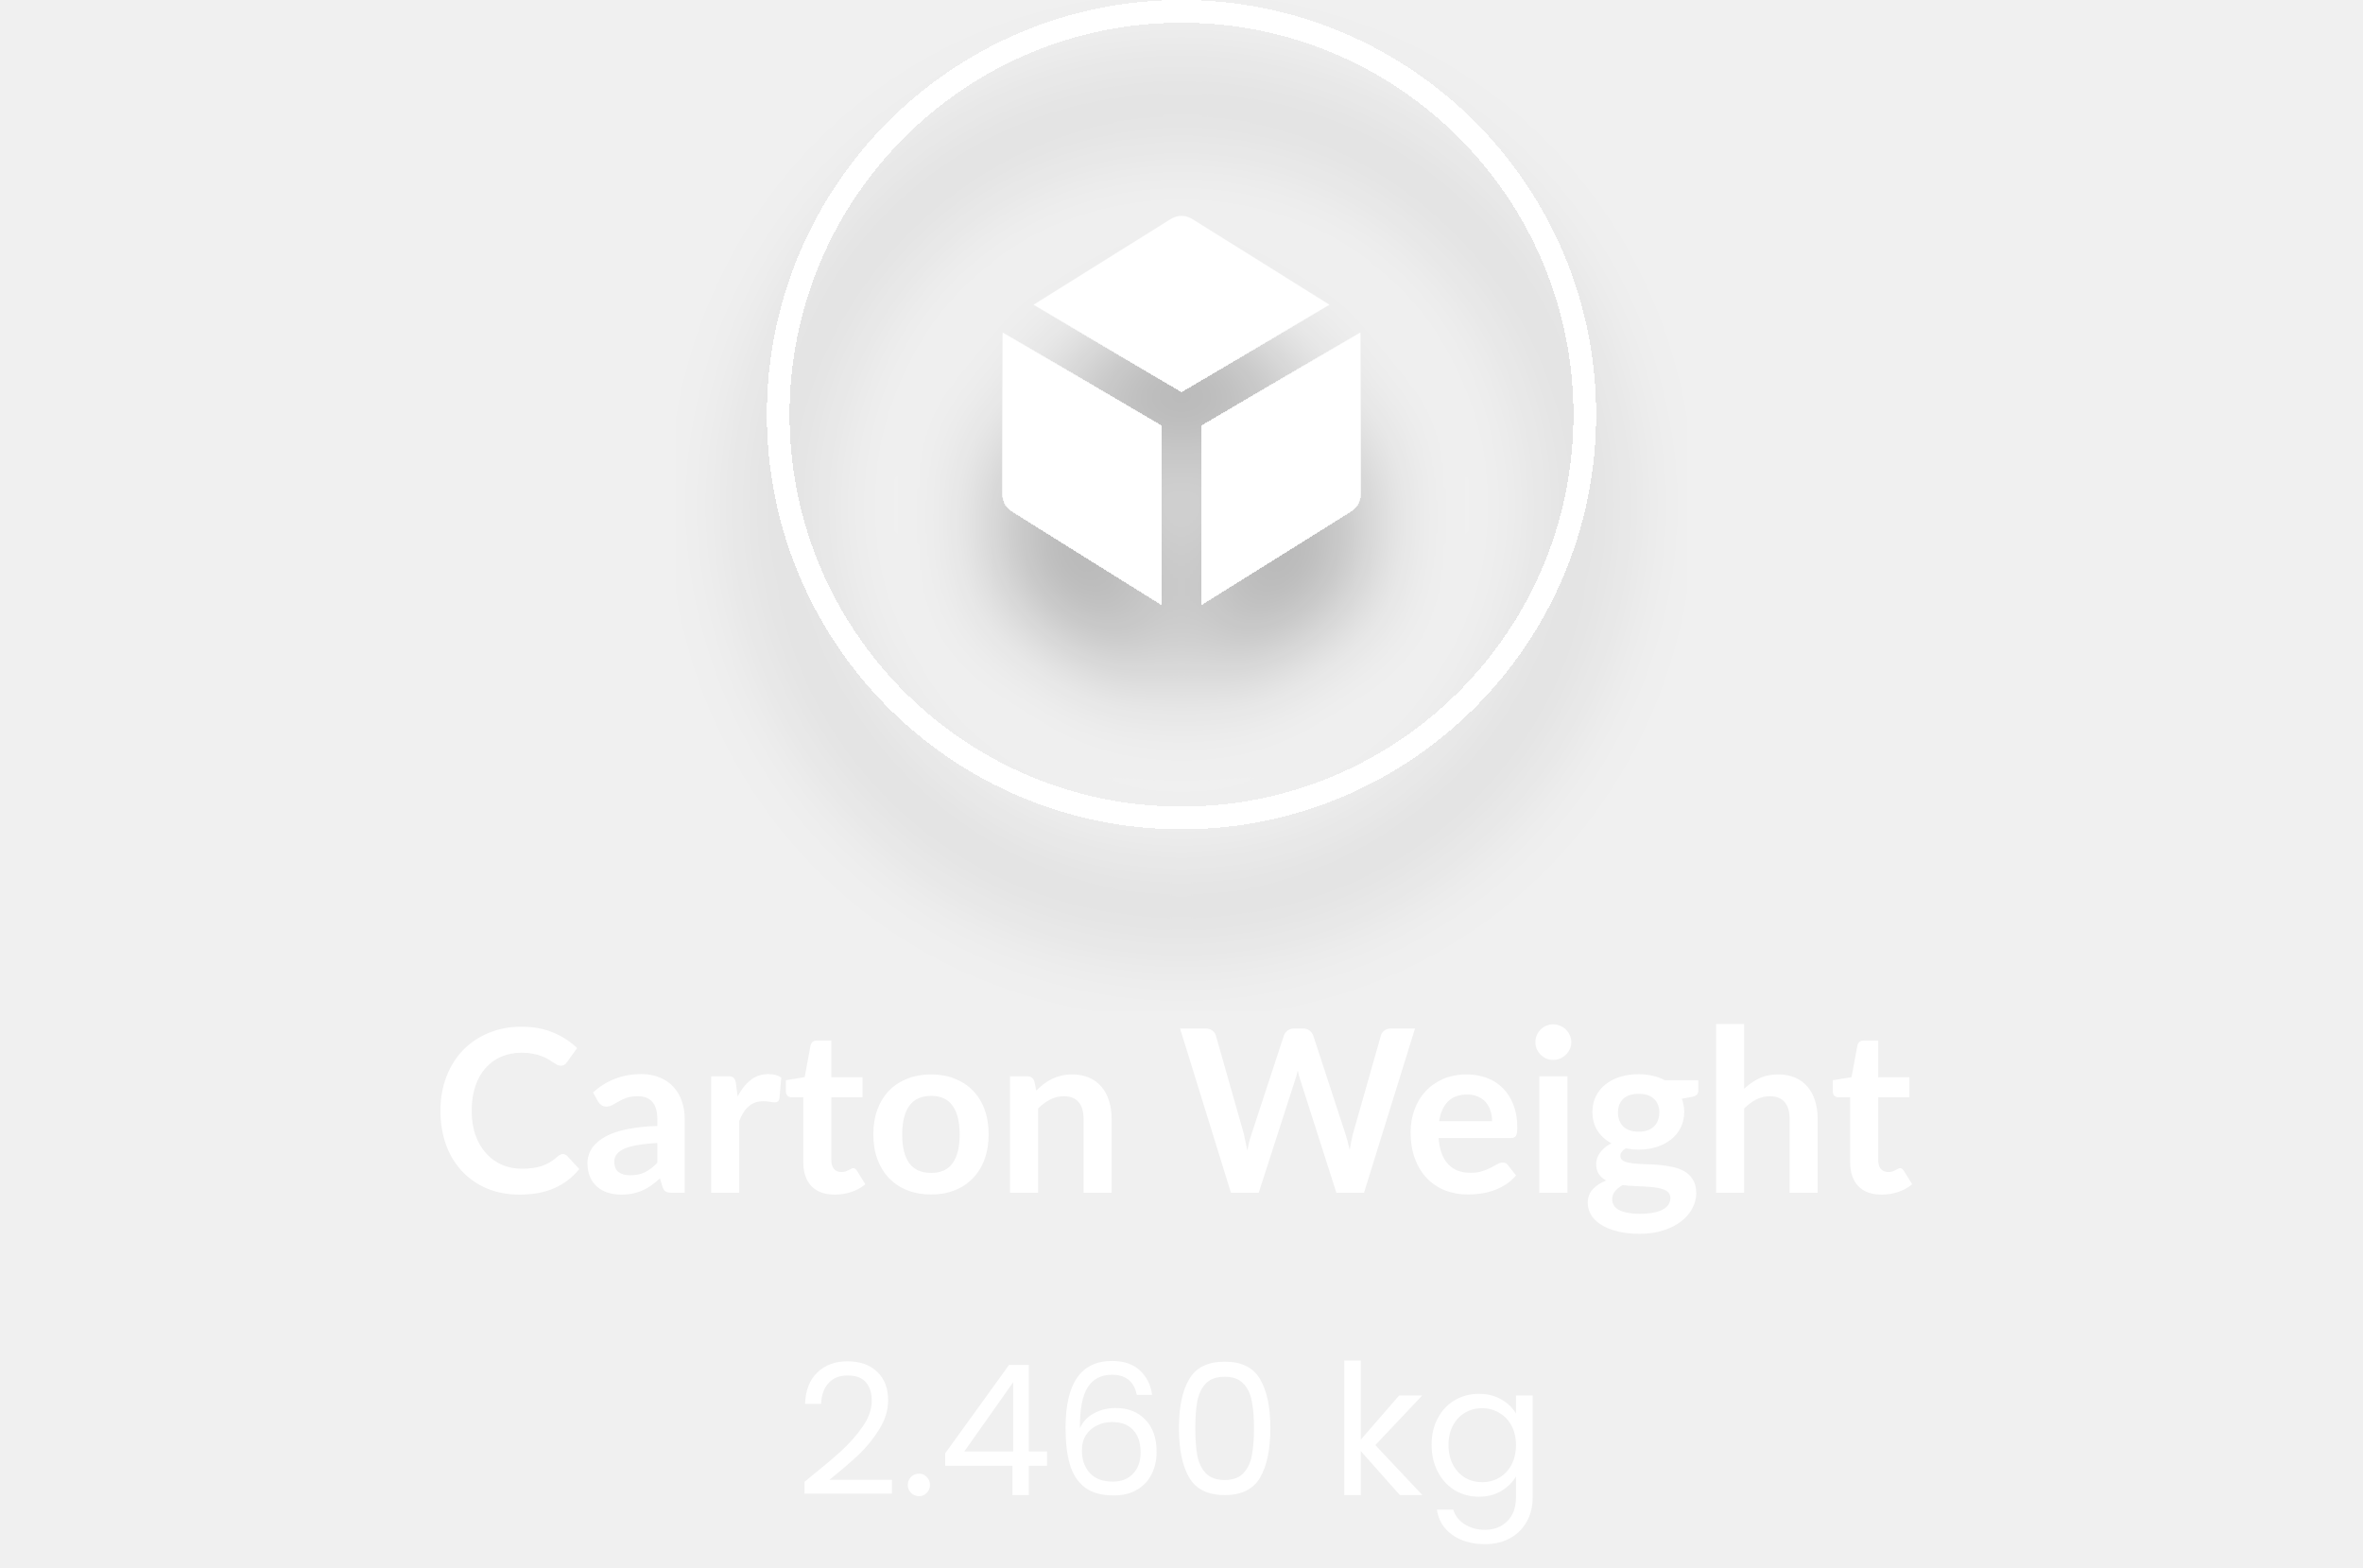
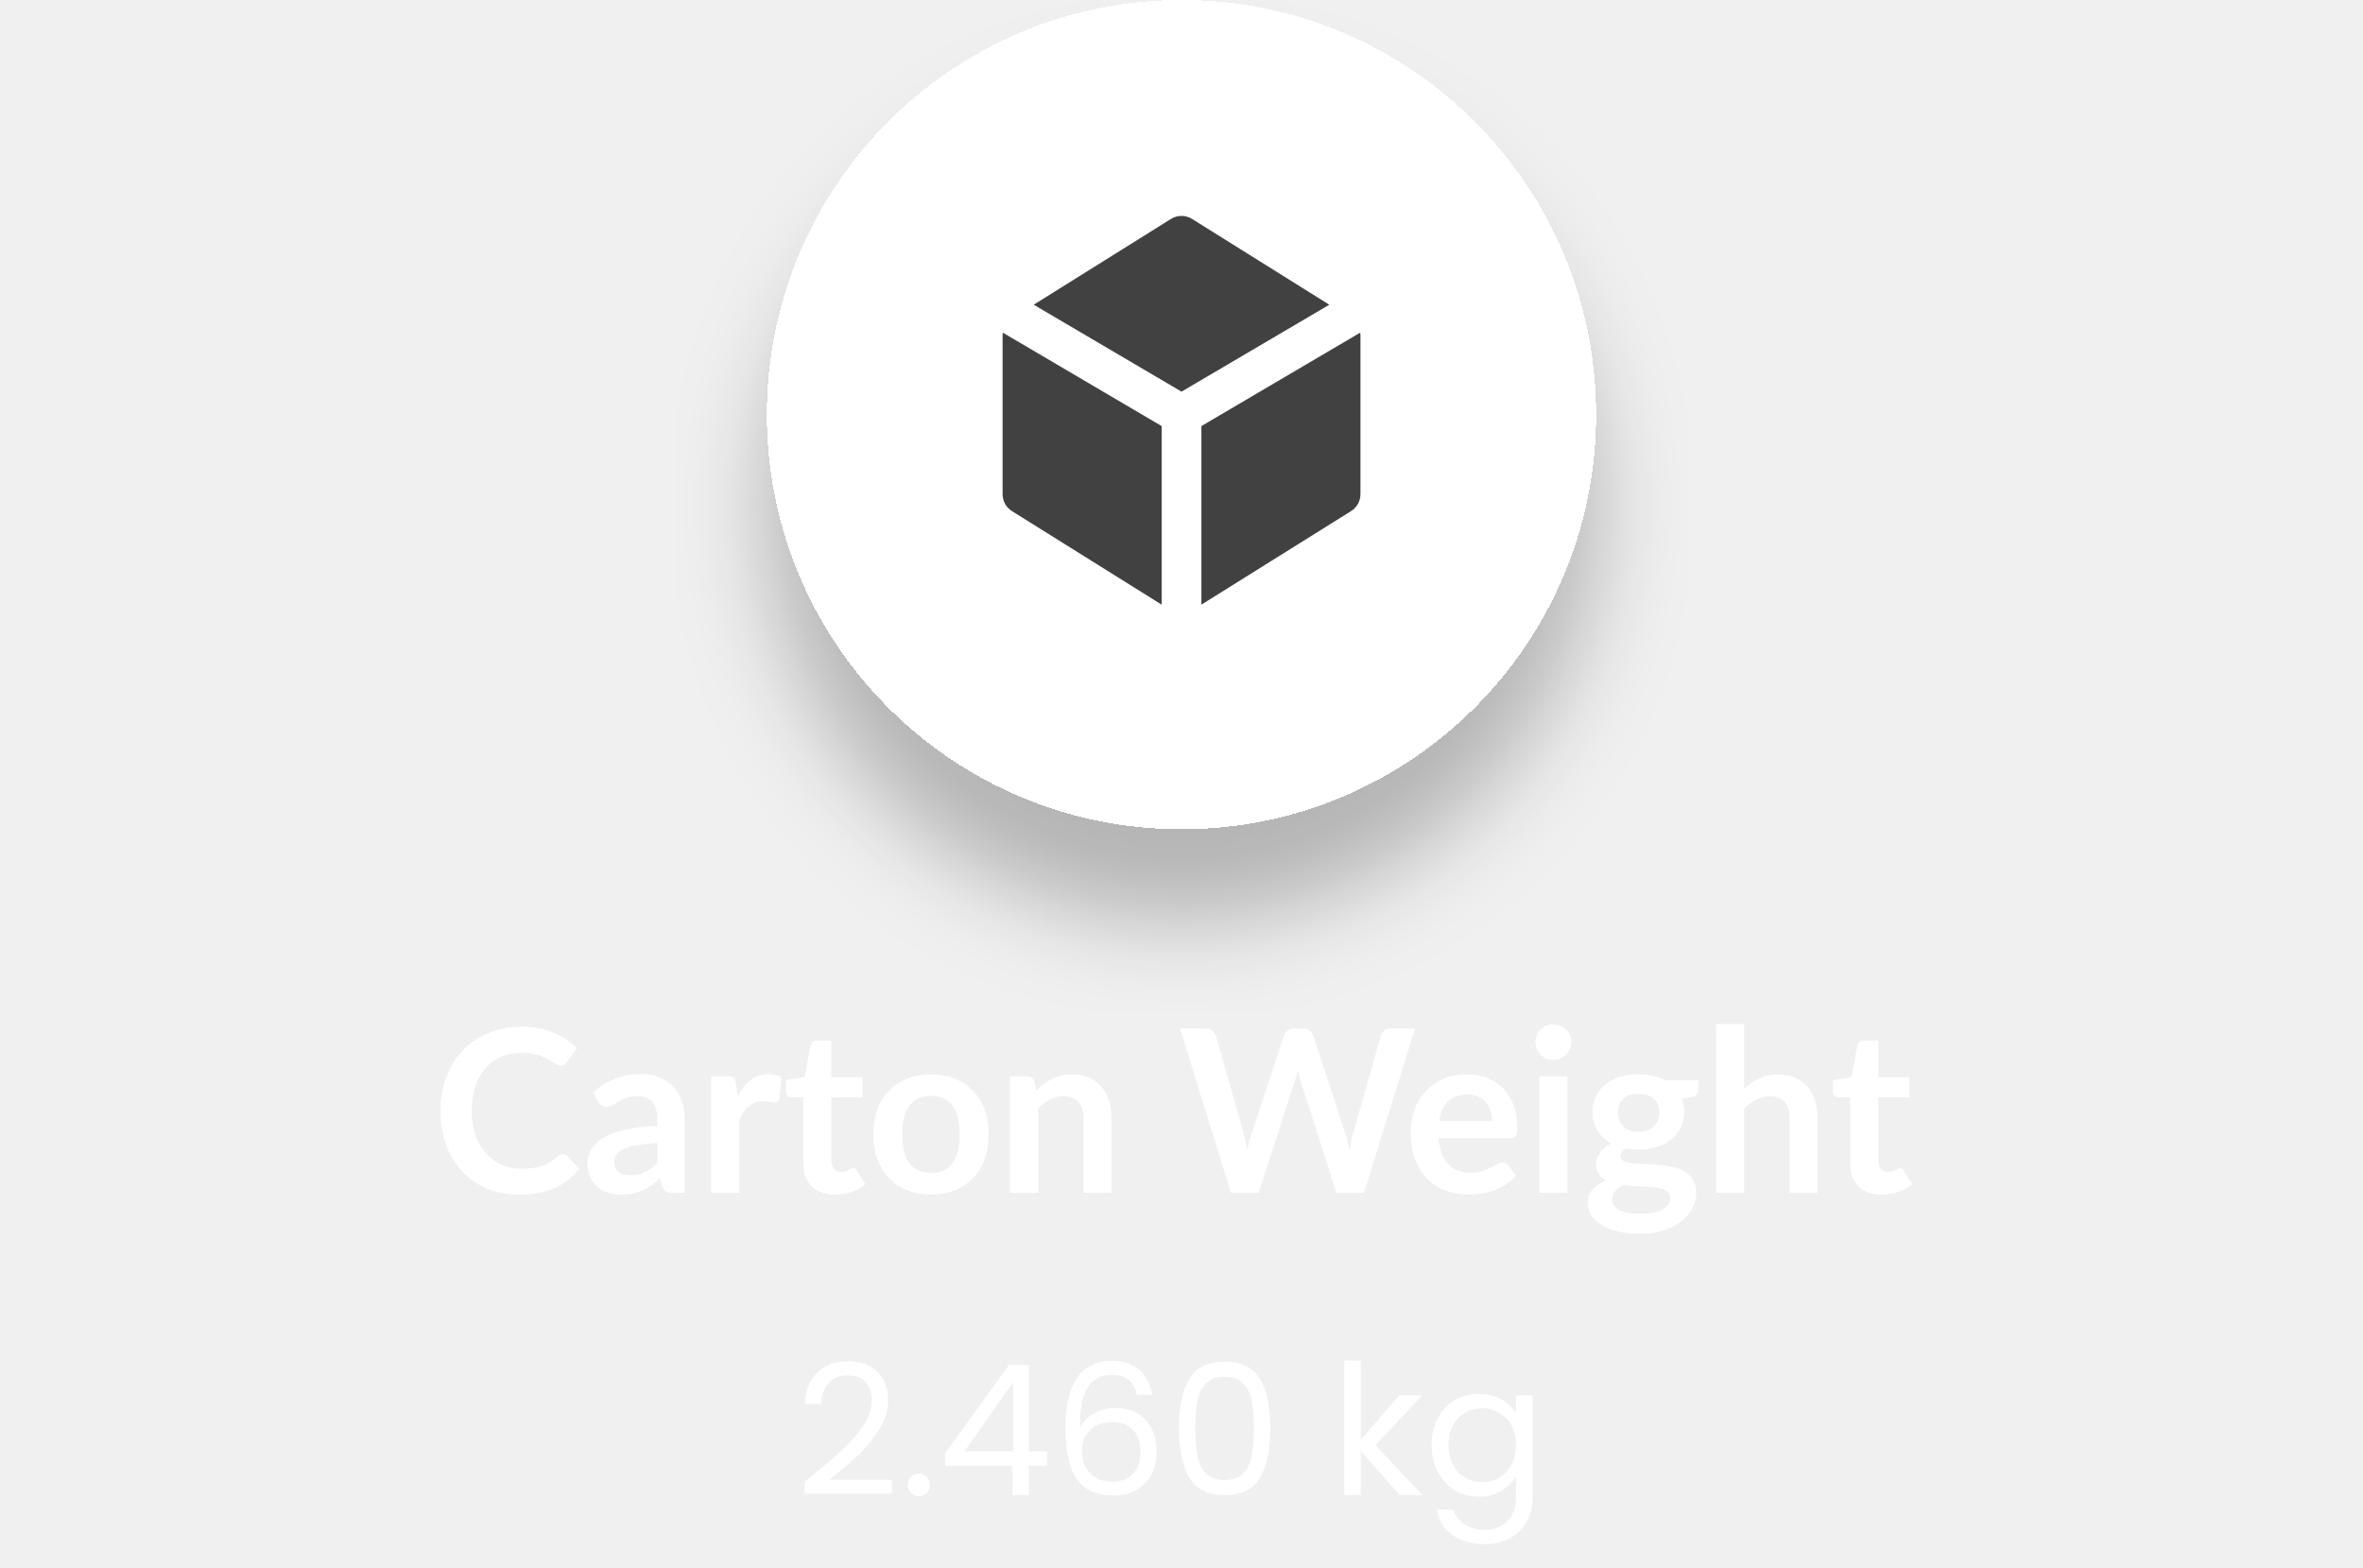
<svg xmlns="http://www.w3.org/2000/svg" width="104" height="69" viewBox="0 0 104 69" fill="none">
-   <g filter="url(#filter0_d_1039_38)">
-     <rect x="34.25" y="0.5" width="35.5" height="35.5" rx="17.75" stroke="white" shape-rendering="crispEdges" />
-     <path fill-rule="evenodd" clip-rule="evenodd" d="M51.537 9.636C51.676 9.55 51.837 9.503 52.001 9.503C52.164 9.503 52.325 9.55 52.464 9.636L58.505 13.412L52.001 17.238L45.496 13.412L51.537 9.636ZM44.133 14.64C44.128 14.678 44.125 14.716 44.126 14.753V21.753C44.126 21.902 44.163 22.048 44.235 22.178C44.307 22.307 44.411 22.417 44.537 22.495L51.126 26.613V18.754L44.133 14.64ZM52.876 26.613L59.464 22.495C59.59 22.417 59.694 22.307 59.766 22.178C59.838 22.048 59.876 21.902 59.876 21.753V14.753C59.876 14.716 59.873 14.678 59.868 14.64L52.876 18.753V26.613Z" fill="white" />
+   <g filter="url(#filter0_d_1207_8023)">
+     <rect x="33.75" width="36.5" height="36.5" rx="18.25" fill="white" shape-rendering="crispEdges" />
+     <path fill-rule="evenodd" clip-rule="evenodd" d="M51.537 9.636C51.676 9.549 51.837 9.503 52.001 9.503C52.164 9.503 52.325 9.549 52.464 9.636L58.505 13.412L52.001 17.238L45.496 13.412L51.537 9.636ZM44.133 14.64C44.128 14.678 44.125 14.715 44.126 14.753V21.753C44.126 21.901 44.163 22.047 44.235 22.177C44.307 22.307 44.411 22.416 44.537 22.495L51.126 26.613V18.753L44.133 14.64ZM52.876 26.613L59.464 22.495C59.59 22.416 59.694 22.307 59.766 22.177C59.838 22.047 59.876 21.901 59.876 21.753V14.753C59.876 14.715 59.873 14.677 59.868 14.64L52.876 18.753V26.613Z" fill="#414141" />
  </g>
  <path d="M24.77 50.795C24.843 50.795 24.908 50.823 24.965 50.88L25.495 51.455C25.202 51.818 24.84 52.097 24.41 52.29C23.983 52.483 23.47 52.58 22.87 52.58C22.333 52.58 21.85 52.488 21.42 52.305C20.993 52.122 20.628 51.867 20.325 51.54C20.022 51.213 19.788 50.823 19.625 50.37C19.465 49.917 19.385 49.422 19.385 48.885C19.385 48.342 19.472 47.845 19.645 47.395C19.818 46.942 20.062 46.552 20.375 46.225C20.692 45.898 21.068 45.645 21.505 45.465C21.942 45.282 22.425 45.19 22.955 45.19C23.482 45.19 23.948 45.277 24.355 45.45C24.765 45.623 25.113 45.85 25.4 46.13L24.95 46.755C24.923 46.795 24.888 46.83 24.845 46.86C24.805 46.89 24.748 46.905 24.675 46.905C24.625 46.905 24.573 46.892 24.52 46.865C24.467 46.835 24.408 46.8 24.345 46.76C24.282 46.717 24.208 46.67 24.125 46.62C24.042 46.57 23.945 46.525 23.835 46.485C23.725 46.442 23.597 46.407 23.45 46.38C23.307 46.35 23.14 46.335 22.95 46.335C22.627 46.335 22.33 46.393 22.06 46.51C21.793 46.623 21.563 46.79 21.37 47.01C21.177 47.227 21.027 47.493 20.92 47.81C20.813 48.123 20.76 48.482 20.76 48.885C20.76 49.292 20.817 49.653 20.93 49.97C21.047 50.287 21.203 50.553 21.4 50.77C21.597 50.987 21.828 51.153 22.095 51.27C22.362 51.383 22.648 51.44 22.955 51.44C23.138 51.44 23.303 51.43 23.45 51.41C23.6 51.39 23.737 51.358 23.86 51.315C23.987 51.272 24.105 51.217 24.215 51.15C24.328 51.08 24.44 50.995 24.55 50.895C24.583 50.865 24.618 50.842 24.655 50.825C24.692 50.805 24.73 50.795 24.77 50.795ZM28.931 50.31C28.575 50.327 28.275 50.358 28.031 50.405C27.788 50.448 27.593 50.505 27.446 50.575C27.3 50.645 27.195 50.727 27.131 50.82C27.068 50.913 27.036 51.015 27.036 51.125C27.036 51.342 27.1 51.497 27.226 51.59C27.356 51.683 27.525 51.73 27.731 51.73C27.985 51.73 28.203 51.685 28.386 51.595C28.573 51.502 28.755 51.362 28.931 51.175V50.31ZM26.101 48.085C26.691 47.545 27.401 47.275 28.231 47.275C28.531 47.275 28.8 47.325 29.036 47.425C29.273 47.522 29.473 47.658 29.636 47.835C29.8 48.008 29.923 48.217 30.006 48.46C30.093 48.703 30.136 48.97 30.136 49.26V52.5H29.576C29.46 52.5 29.37 52.483 29.306 52.45C29.243 52.413 29.193 52.342 29.156 52.235L29.046 51.865C28.916 51.982 28.79 52.085 28.666 52.175C28.543 52.262 28.415 52.335 28.281 52.395C28.148 52.455 28.005 52.5 27.851 52.53C27.701 52.563 27.535 52.58 27.351 52.58C27.135 52.58 26.935 52.552 26.751 52.495C26.568 52.435 26.41 52.347 26.276 52.23C26.143 52.113 26.04 51.968 25.966 51.795C25.893 51.622 25.856 51.42 25.856 51.19C25.856 51.06 25.878 50.932 25.921 50.805C25.965 50.675 26.035 50.552 26.131 50.435C26.231 50.318 26.36 50.208 26.516 50.105C26.673 50.002 26.865 49.912 27.091 49.835C27.321 49.758 27.588 49.697 27.891 49.65C28.195 49.6 28.541 49.57 28.931 49.56V49.26C28.931 48.917 28.858 48.663 28.711 48.5C28.565 48.333 28.353 48.25 28.076 48.25C27.876 48.25 27.71 48.273 27.576 48.32C27.446 48.367 27.331 48.42 27.231 48.48C27.131 48.537 27.04 48.588 26.956 48.635C26.876 48.682 26.786 48.705 26.686 48.705C26.6 48.705 26.526 48.683 26.466 48.64C26.406 48.593 26.358 48.54 26.321 48.48L26.101 48.085ZM32.465 48.26C32.624 47.953 32.815 47.713 33.035 47.54C33.255 47.363 33.514 47.275 33.815 47.275C34.051 47.275 34.241 47.327 34.385 47.43L34.304 48.355C34.288 48.415 34.263 48.458 34.23 48.485C34.2 48.508 34.158 48.52 34.105 48.52C34.054 48.52 33.98 48.512 33.88 48.495C33.783 48.478 33.688 48.47 33.594 48.47C33.458 48.47 33.336 48.49 33.23 48.53C33.123 48.57 33.026 48.628 32.94 48.705C32.856 48.778 32.781 48.868 32.715 48.975C32.651 49.082 32.591 49.203 32.535 49.34V52.5H31.299V47.37H32.025C32.151 47.37 32.239 47.393 32.289 47.44C32.34 47.483 32.373 47.563 32.389 47.68L32.465 48.26ZM36.74 52.58C36.293 52.58 35.95 52.455 35.71 52.205C35.473 51.952 35.355 51.603 35.355 51.16V48.295H34.83C34.763 48.295 34.707 48.273 34.66 48.23C34.613 48.187 34.59 48.122 34.59 48.035V47.545L35.415 47.41L35.675 46.01C35.692 45.943 35.723 45.892 35.77 45.855C35.817 45.818 35.877 45.8 35.95 45.8H36.59V47.415H37.96V48.295H36.59V51.075C36.59 51.235 36.628 51.36 36.705 51.45C36.785 51.54 36.893 51.585 37.03 51.585C37.107 51.585 37.17 51.577 37.22 51.56C37.273 51.54 37.318 51.52 37.355 51.5C37.395 51.48 37.43 51.462 37.46 51.445C37.49 51.425 37.52 51.415 37.55 51.415C37.587 51.415 37.617 51.425 37.64 51.445C37.663 51.462 37.688 51.488 37.715 51.525L38.085 52.125C37.905 52.275 37.698 52.388 37.465 52.465C37.232 52.542 36.99 52.58 36.74 52.58ZM40.982 47.29C41.362 47.29 41.707 47.352 42.017 47.475C42.33 47.598 42.597 47.773 42.817 48C43.04 48.227 43.212 48.503 43.332 48.83C43.452 49.157 43.512 49.522 43.512 49.925C43.512 50.332 43.452 50.698 43.332 51.025C43.212 51.352 43.04 51.63 42.817 51.86C42.597 52.09 42.33 52.267 42.017 52.39C41.707 52.513 41.362 52.575 40.982 52.575C40.598 52.575 40.25 52.513 39.937 52.39C39.623 52.267 39.355 52.09 39.132 51.86C38.912 51.63 38.74 51.352 38.617 51.025C38.497 50.698 38.437 50.332 38.437 49.925C38.437 49.522 38.497 49.157 38.617 48.83C38.74 48.503 38.912 48.227 39.132 48C39.355 47.773 39.623 47.598 39.937 47.475C40.25 47.352 40.598 47.29 40.982 47.29ZM40.982 51.625C41.408 51.625 41.723 51.482 41.927 51.195C42.133 50.908 42.237 50.488 42.237 49.935C42.237 49.382 42.133 48.96 41.927 48.67C41.723 48.38 41.408 48.235 40.982 48.235C40.548 48.235 40.227 48.382 40.017 48.675C39.81 48.965 39.707 49.385 39.707 49.935C39.707 50.485 39.81 50.905 40.017 51.195C40.227 51.482 40.548 51.625 40.982 51.625ZM45.609 48C45.712 47.897 45.82 47.802 45.934 47.715C46.05 47.625 46.172 47.55 46.299 47.49C46.429 47.427 46.567 47.378 46.714 47.345C46.86 47.308 47.02 47.29 47.194 47.29C47.474 47.29 47.722 47.338 47.939 47.435C48.155 47.528 48.335 47.662 48.479 47.835C48.625 48.005 48.735 48.21 48.809 48.45C48.885 48.687 48.924 48.948 48.924 49.235V52.5H47.689V49.235C47.689 48.922 47.617 48.68 47.474 48.51C47.33 48.337 47.112 48.25 46.819 48.25C46.605 48.25 46.405 48.298 46.219 48.395C46.032 48.492 45.855 48.623 45.689 48.79V52.5H44.454V47.37H45.209C45.369 47.37 45.474 47.445 45.524 47.595L45.609 48ZM62.277 45.27L60.032 52.5H58.817L57.237 47.56C57.193 47.44 57.153 47.293 57.117 47.12C57.097 47.203 57.077 47.282 57.057 47.355C57.037 47.428 57.015 47.497 56.992 47.56L55.397 52.5H54.177L51.937 45.27H53.062C53.178 45.27 53.275 45.298 53.352 45.355C53.432 45.408 53.485 45.482 53.512 45.575L54.742 49.9C54.768 50.007 54.793 50.123 54.817 50.25C54.843 50.373 54.87 50.503 54.897 50.64C54.923 50.5 54.952 50.368 54.982 50.245C55.015 50.122 55.05 50.007 55.087 49.9L56.507 45.575C56.533 45.498 56.585 45.428 56.662 45.365C56.742 45.302 56.838 45.27 56.952 45.27H57.347C57.463 45.27 57.558 45.298 57.632 45.355C57.705 45.412 57.76 45.485 57.797 45.575L59.212 49.9C59.282 50.107 59.345 50.345 59.402 50.615C59.445 50.352 59.493 50.113 59.547 49.9L60.777 45.575C60.797 45.492 60.847 45.42 60.927 45.36C61.01 45.3 61.108 45.27 61.222 45.27H62.277ZM65.669 49.345C65.669 49.185 65.646 49.035 65.599 48.895C65.556 48.752 65.489 48.627 65.399 48.52C65.309 48.413 65.194 48.33 65.054 48.27C64.917 48.207 64.757 48.175 64.574 48.175C64.217 48.175 63.936 48.277 63.729 48.48C63.526 48.683 63.396 48.972 63.339 49.345H65.669ZM63.314 50.09C63.334 50.353 63.381 50.582 63.454 50.775C63.527 50.965 63.624 51.123 63.744 51.25C63.864 51.373 64.006 51.467 64.169 51.53C64.336 51.59 64.519 51.62 64.719 51.62C64.919 51.62 65.091 51.597 65.234 51.55C65.381 51.503 65.507 51.452 65.614 51.395C65.724 51.338 65.819 51.287 65.899 51.24C65.982 51.193 66.062 51.17 66.139 51.17C66.242 51.17 66.319 51.208 66.369 51.285L66.724 51.735C66.587 51.895 66.434 52.03 66.264 52.14C66.094 52.247 65.916 52.333 65.729 52.4C65.546 52.463 65.357 52.508 65.164 52.535C64.974 52.562 64.789 52.575 64.609 52.575C64.252 52.575 63.921 52.517 63.614 52.4C63.307 52.28 63.041 52.105 62.814 51.875C62.587 51.642 62.409 51.355 62.279 51.015C62.149 50.672 62.084 50.275 62.084 49.825C62.084 49.475 62.141 49.147 62.254 48.84C62.367 48.53 62.529 48.262 62.739 48.035C62.952 47.805 63.211 47.623 63.514 47.49C63.821 47.357 64.166 47.29 64.549 47.29C64.872 47.29 65.171 47.342 65.444 47.445C65.717 47.548 65.952 47.7 66.149 47.9C66.346 48.097 66.499 48.34 66.609 48.63C66.722 48.917 66.779 49.245 66.779 49.615C66.779 49.802 66.759 49.928 66.719 49.995C66.679 50.058 66.602 50.09 66.489 50.09H63.314ZM68.986 47.37V52.5H67.746V47.37H68.986ZM69.156 45.875C69.156 45.982 69.134 46.082 69.091 46.175C69.047 46.268 68.989 46.35 68.916 46.42C68.846 46.49 68.762 46.547 68.666 46.59C68.569 46.63 68.466 46.65 68.356 46.65C68.249 46.65 68.147 46.63 68.051 46.59C67.957 46.547 67.876 46.49 67.806 46.42C67.736 46.35 67.679 46.268 67.636 46.175C67.596 46.082 67.576 45.982 67.576 45.875C67.576 45.765 67.596 45.662 67.636 45.565C67.679 45.468 67.736 45.385 67.806 45.315C67.876 45.245 67.957 45.19 68.051 45.15C68.147 45.107 68.249 45.085 68.356 45.085C68.466 45.085 68.569 45.107 68.666 45.15C68.762 45.19 68.846 45.245 68.916 45.315C68.989 45.385 69.047 45.468 69.091 45.565C69.134 45.662 69.156 45.765 69.156 45.875ZM72.12 49.81C72.273 49.81 72.406 49.79 72.52 49.75C72.633 49.707 72.726 49.648 72.8 49.575C72.876 49.502 72.933 49.413 72.97 49.31C73.01 49.207 73.03 49.093 73.03 48.97C73.03 48.717 72.953 48.517 72.8 48.37C72.65 48.22 72.423 48.145 72.12 48.145C71.816 48.145 71.588 48.22 71.435 48.37C71.285 48.517 71.21 48.717 71.21 48.97C71.21 49.09 71.228 49.202 71.265 49.305C71.305 49.408 71.361 49.498 71.435 49.575C71.511 49.648 71.606 49.707 71.72 49.75C71.836 49.79 71.97 49.81 72.12 49.81ZM73.515 52.73C73.515 52.63 73.485 52.548 73.425 52.485C73.365 52.422 73.283 52.373 73.18 52.34C73.076 52.303 72.955 52.277 72.815 52.26C72.678 52.243 72.531 52.232 72.375 52.225C72.221 52.215 72.061 52.207 71.895 52.2C71.731 52.193 71.571 52.18 71.415 52.16C71.278 52.237 71.166 52.327 71.08 52.43C70.996 52.533 70.955 52.653 70.955 52.79C70.955 52.88 70.976 52.963 71.02 53.04C71.066 53.12 71.138 53.188 71.235 53.245C71.335 53.302 71.463 53.345 71.62 53.375C71.776 53.408 71.968 53.425 72.195 53.425C72.425 53.425 72.623 53.407 72.79 53.37C72.956 53.337 73.093 53.288 73.2 53.225C73.31 53.165 73.39 53.092 73.44 53.005C73.49 52.922 73.515 52.83 73.515 52.73ZM74.745 47.545V48.005C74.745 48.152 74.656 48.242 74.48 48.275L74.02 48.36C74.09 48.537 74.125 48.73 74.125 48.94C74.125 49.193 74.073 49.423 73.97 49.63C73.87 49.833 73.73 50.007 73.55 50.15C73.37 50.293 73.156 50.405 72.91 50.485C72.666 50.562 72.403 50.6 72.12 50.6C72.02 50.6 71.923 50.595 71.83 50.585C71.736 50.575 71.645 50.562 71.555 50.545C71.395 50.642 71.315 50.75 71.315 50.87C71.315 50.973 71.361 51.05 71.455 51.1C71.551 51.147 71.678 51.18 71.835 51.2C71.991 51.22 72.17 51.233 72.37 51.24C72.57 51.243 72.775 51.253 72.985 51.27C73.195 51.287 73.4 51.317 73.6 51.36C73.8 51.4 73.978 51.465 74.135 51.555C74.291 51.645 74.416 51.768 74.51 51.925C74.606 52.078 74.655 52.277 74.655 52.52C74.655 52.747 74.598 52.967 74.485 53.18C74.375 53.393 74.213 53.583 74 53.75C73.79 53.917 73.53 54.05 73.22 54.15C72.913 54.253 72.563 54.305 72.17 54.305C71.783 54.305 71.446 54.267 71.16 54.19C70.873 54.117 70.635 54.017 70.445 53.89C70.255 53.767 70.113 53.623 70.02 53.46C69.926 53.297 69.88 53.127 69.88 52.95C69.88 52.71 69.951 52.51 70.095 52.35C70.241 52.187 70.441 52.057 70.695 51.96C70.558 51.89 70.45 51.797 70.37 51.68C70.29 51.563 70.25 51.41 70.25 51.22C70.25 51.143 70.263 51.065 70.29 50.985C70.32 50.902 70.361 50.82 70.415 50.74C70.471 50.66 70.541 50.585 70.625 50.515C70.708 50.442 70.806 50.377 70.92 50.32C70.66 50.18 70.455 49.993 70.305 49.76C70.158 49.527 70.085 49.253 70.085 48.94C70.085 48.687 70.135 48.458 70.235 48.255C70.338 48.048 70.48 47.873 70.66 47.73C70.843 47.583 71.058 47.472 71.305 47.395C71.555 47.318 71.826 47.28 72.12 47.28C72.34 47.28 72.546 47.303 72.74 47.35C72.933 47.393 73.11 47.458 73.27 47.545H74.745ZM76.763 47.92C76.963 47.733 77.183 47.582 77.423 47.465C77.663 47.348 77.945 47.29 78.268 47.29C78.548 47.29 78.796 47.338 79.013 47.435C79.23 47.528 79.41 47.662 79.553 47.835C79.7 48.005 79.81 48.21 79.883 48.45C79.96 48.687 79.998 48.948 79.998 49.235V52.5H78.763V49.235C78.763 48.922 78.691 48.68 78.548 48.51C78.405 48.337 78.186 48.25 77.893 48.25C77.68 48.25 77.48 48.298 77.293 48.395C77.106 48.492 76.93 48.623 76.763 48.79V52.5H75.528V45.07H76.763V47.92ZM82.814 52.58C82.368 52.58 82.024 52.455 81.784 52.205C81.547 51.952 81.429 51.603 81.429 51.16V48.295H80.904C80.838 48.295 80.781 48.273 80.734 48.23C80.688 48.187 80.664 48.122 80.664 48.035V47.545L81.489 47.41L81.749 46.01C81.766 45.943 81.797 45.892 81.844 45.855C81.891 45.818 81.951 45.8 82.024 45.8H82.664V47.415H84.034V48.295H82.664V51.075C82.664 51.235 82.703 51.36 82.779 51.45C82.859 51.54 82.968 51.585 83.104 51.585C83.181 51.585 83.244 51.577 83.294 51.56C83.347 51.54 83.392 51.52 83.429 51.5C83.469 51.48 83.504 51.462 83.534 51.445C83.564 51.425 83.594 51.415 83.624 51.415C83.661 51.415 83.691 51.425 83.714 51.445C83.737 51.462 83.763 51.488 83.789 51.525L84.159 52.125C83.979 52.275 83.772 52.388 83.539 52.465C83.306 52.542 83.064 52.58 82.814 52.58Z" fill="white" />
  <path d="M35.408 65.221C36.085 64.677 36.616 64.231 37 63.885C37.384 63.533 37.707 63.167 37.968 62.789C38.235 62.405 38.368 62.029 38.368 61.661C38.368 61.314 38.283 61.042 38.112 60.845C37.947 60.642 37.677 60.541 37.304 60.541C36.941 60.541 36.659 60.655 36.456 60.885C36.259 61.109 36.152 61.41 36.136 61.789H35.432C35.453 61.191 35.635 60.73 35.976 60.405C36.317 60.079 36.757 59.917 37.296 59.917C37.845 59.917 38.28 60.069 38.6 60.373C38.925 60.677 39.088 61.095 39.088 61.629C39.088 62.071 38.955 62.503 38.688 62.925C38.427 63.341 38.128 63.709 37.792 64.029C37.456 64.343 37.027 64.711 36.504 65.133H39.256V65.741H35.408V65.221ZM40.45 65.853C40.311 65.853 40.194 65.805 40.098 65.709C40.002 65.613 39.954 65.495 39.954 65.357C39.954 65.218 40.002 65.101 40.098 65.005C40.194 64.909 40.311 64.861 40.45 64.861C40.583 64.861 40.695 64.909 40.786 65.005C40.882 65.101 40.93 65.218 40.93 65.357C40.93 65.495 40.882 65.613 40.786 65.709C40.695 65.805 40.583 65.853 40.45 65.853ZM41.601 64.517V63.965L44.409 60.077H45.281V63.885H46.081V64.517H45.281V65.805H44.561V64.517H41.601ZM44.593 60.837L42.441 63.885H44.593V60.837ZM50.032 61.397C49.915 60.805 49.55 60.509 48.937 60.509C48.462 60.509 48.107 60.693 47.873 61.061C47.638 61.423 47.523 62.023 47.529 62.861C47.651 62.583 47.854 62.367 48.136 62.213C48.425 62.053 48.745 61.973 49.096 61.973C49.646 61.973 50.083 62.143 50.408 62.485C50.739 62.826 50.904 63.298 50.904 63.901C50.904 64.263 50.833 64.589 50.688 64.877C50.55 65.165 50.337 65.394 50.048 65.565C49.766 65.735 49.422 65.821 49.017 65.821C48.467 65.821 48.038 65.698 47.728 65.453C47.419 65.207 47.203 64.869 47.081 64.437C46.958 64.005 46.897 63.471 46.897 62.837C46.897 60.879 47.579 59.901 48.944 59.901C49.467 59.901 49.878 60.042 50.176 60.325C50.475 60.607 50.651 60.965 50.705 61.397H50.032ZM48.944 62.589C48.715 62.589 48.499 62.637 48.297 62.733C48.094 62.823 47.928 62.965 47.8 63.157C47.678 63.343 47.617 63.573 47.617 63.845C47.617 64.25 47.734 64.581 47.968 64.837C48.203 65.087 48.539 65.213 48.977 65.213C49.35 65.213 49.646 65.098 49.864 64.869C50.089 64.634 50.2 64.319 50.2 63.925C50.2 63.509 50.094 63.183 49.88 62.949C49.667 62.709 49.355 62.589 48.944 62.589ZM51.887 62.853C51.887 61.935 52.036 61.221 52.335 60.709C52.633 60.191 53.156 59.933 53.903 59.933C54.644 59.933 55.164 60.191 55.463 60.709C55.761 61.221 55.911 61.935 55.911 62.853C55.911 63.786 55.761 64.511 55.463 65.029C55.164 65.546 54.644 65.805 53.903 65.805C53.156 65.805 52.633 65.546 52.335 65.029C52.036 64.511 51.887 63.786 51.887 62.853ZM55.191 62.853C55.191 62.389 55.159 61.997 55.095 61.677C55.036 61.351 54.911 61.09 54.719 60.893C54.532 60.695 54.26 60.597 53.903 60.597C53.54 60.597 53.263 60.695 53.071 60.893C52.884 61.09 52.759 61.351 52.695 61.677C52.636 61.997 52.607 62.389 52.607 62.853C52.607 63.333 52.636 63.735 52.695 64.061C52.759 64.386 52.884 64.647 53.071 64.845C53.263 65.042 53.54 65.141 53.903 65.141C54.26 65.141 54.532 65.042 54.719 64.845C54.911 64.647 55.036 64.386 55.095 64.061C55.159 63.735 55.191 63.333 55.191 62.853ZM61.611 65.805L59.891 63.869V65.805H59.163V59.885H59.891V63.365L61.579 61.421H62.595L60.531 63.605L62.603 65.805H61.611ZM65.088 61.349C65.467 61.349 65.797 61.431 66.08 61.597C66.368 61.762 66.581 61.97 66.72 62.221V61.421H67.456V65.901C67.456 66.301 67.371 66.655 67.2 66.965C67.029 67.279 66.784 67.525 66.464 67.701C66.149 67.877 65.781 67.965 65.36 67.965C64.784 67.965 64.304 67.829 63.92 67.557C63.536 67.285 63.309 66.914 63.24 66.445H63.96C64.04 66.711 64.205 66.925 64.456 67.085C64.707 67.25 65.008 67.333 65.36 67.333C65.76 67.333 66.085 67.207 66.336 66.957C66.592 66.706 66.72 66.354 66.72 65.901V64.981C66.576 65.237 66.363 65.45 66.08 65.621C65.797 65.791 65.467 65.877 65.088 65.877C64.699 65.877 64.344 65.781 64.024 65.589C63.709 65.397 63.461 65.127 63.28 64.781C63.099 64.434 63.008 64.039 63.008 63.597C63.008 63.149 63.099 62.757 63.28 62.421C63.461 62.079 63.709 61.815 64.024 61.629C64.344 61.442 64.699 61.349 65.088 61.349ZM66.72 63.605C66.72 63.274 66.653 62.986 66.52 62.741C66.387 62.495 66.205 62.309 65.976 62.181C65.752 62.047 65.504 61.981 65.232 61.981C64.96 61.981 64.712 62.045 64.488 62.173C64.264 62.301 64.085 62.487 63.952 62.733C63.819 62.978 63.752 63.266 63.752 63.597C63.752 63.933 63.819 64.226 63.952 64.477C64.085 64.722 64.264 64.911 64.488 65.045C64.712 65.173 64.96 65.237 65.232 65.237C65.504 65.237 65.752 65.173 65.976 65.045C66.205 64.911 66.387 64.722 66.52 64.477C66.653 64.226 66.72 63.935 66.72 63.605Z" fill="white" />
  <defs>
-     <filter id="filter0_d_1039_38" x="29.75" y="0" width="44.5" height="44.5" filterUnits="userSpaceOnUse" color-interpolation-filters="sRGB">
+     <filter id="filter0_d_1207_8023" x="29.75" y="0" width="44.5" height="44.5" filterUnits="userSpaceOnUse" color-interpolation-filters="sRGB">
      <feFlood flood-opacity="0" result="BackgroundImageFix" />
      <feColorMatrix in="SourceAlpha" type="matrix" values="0 0 0 0 0 0 0 0 0 0 0 0 0 0 0 0 0 0 127 0" result="hardAlpha" />
      <feOffset dy="4" />
      <feGaussianBlur stdDeviation="2" />
      <feComposite in2="hardAlpha" operator="out" />
      <feColorMatrix type="matrix" values="0 0 0 0 0 0 0 0 0 0 0 0 0 0 0 0 0 0 0.25 0" />
-       <feBlend mode="normal" in2="BackgroundImageFix" result="effect1_dropShadow_1039_38" />
-       <feBlend mode="normal" in="SourceGraphic" in2="effect1_dropShadow_1039_38" result="shape" />
+       <feBlend mode="normal" in2="BackgroundImageFix" result="effect1_dropShadow_1207_8023" />
+       <feBlend mode="normal" in="SourceGraphic" in2="effect1_dropShadow_1207_8023" result="shape" />
    </filter>
  </defs>
</svg>
